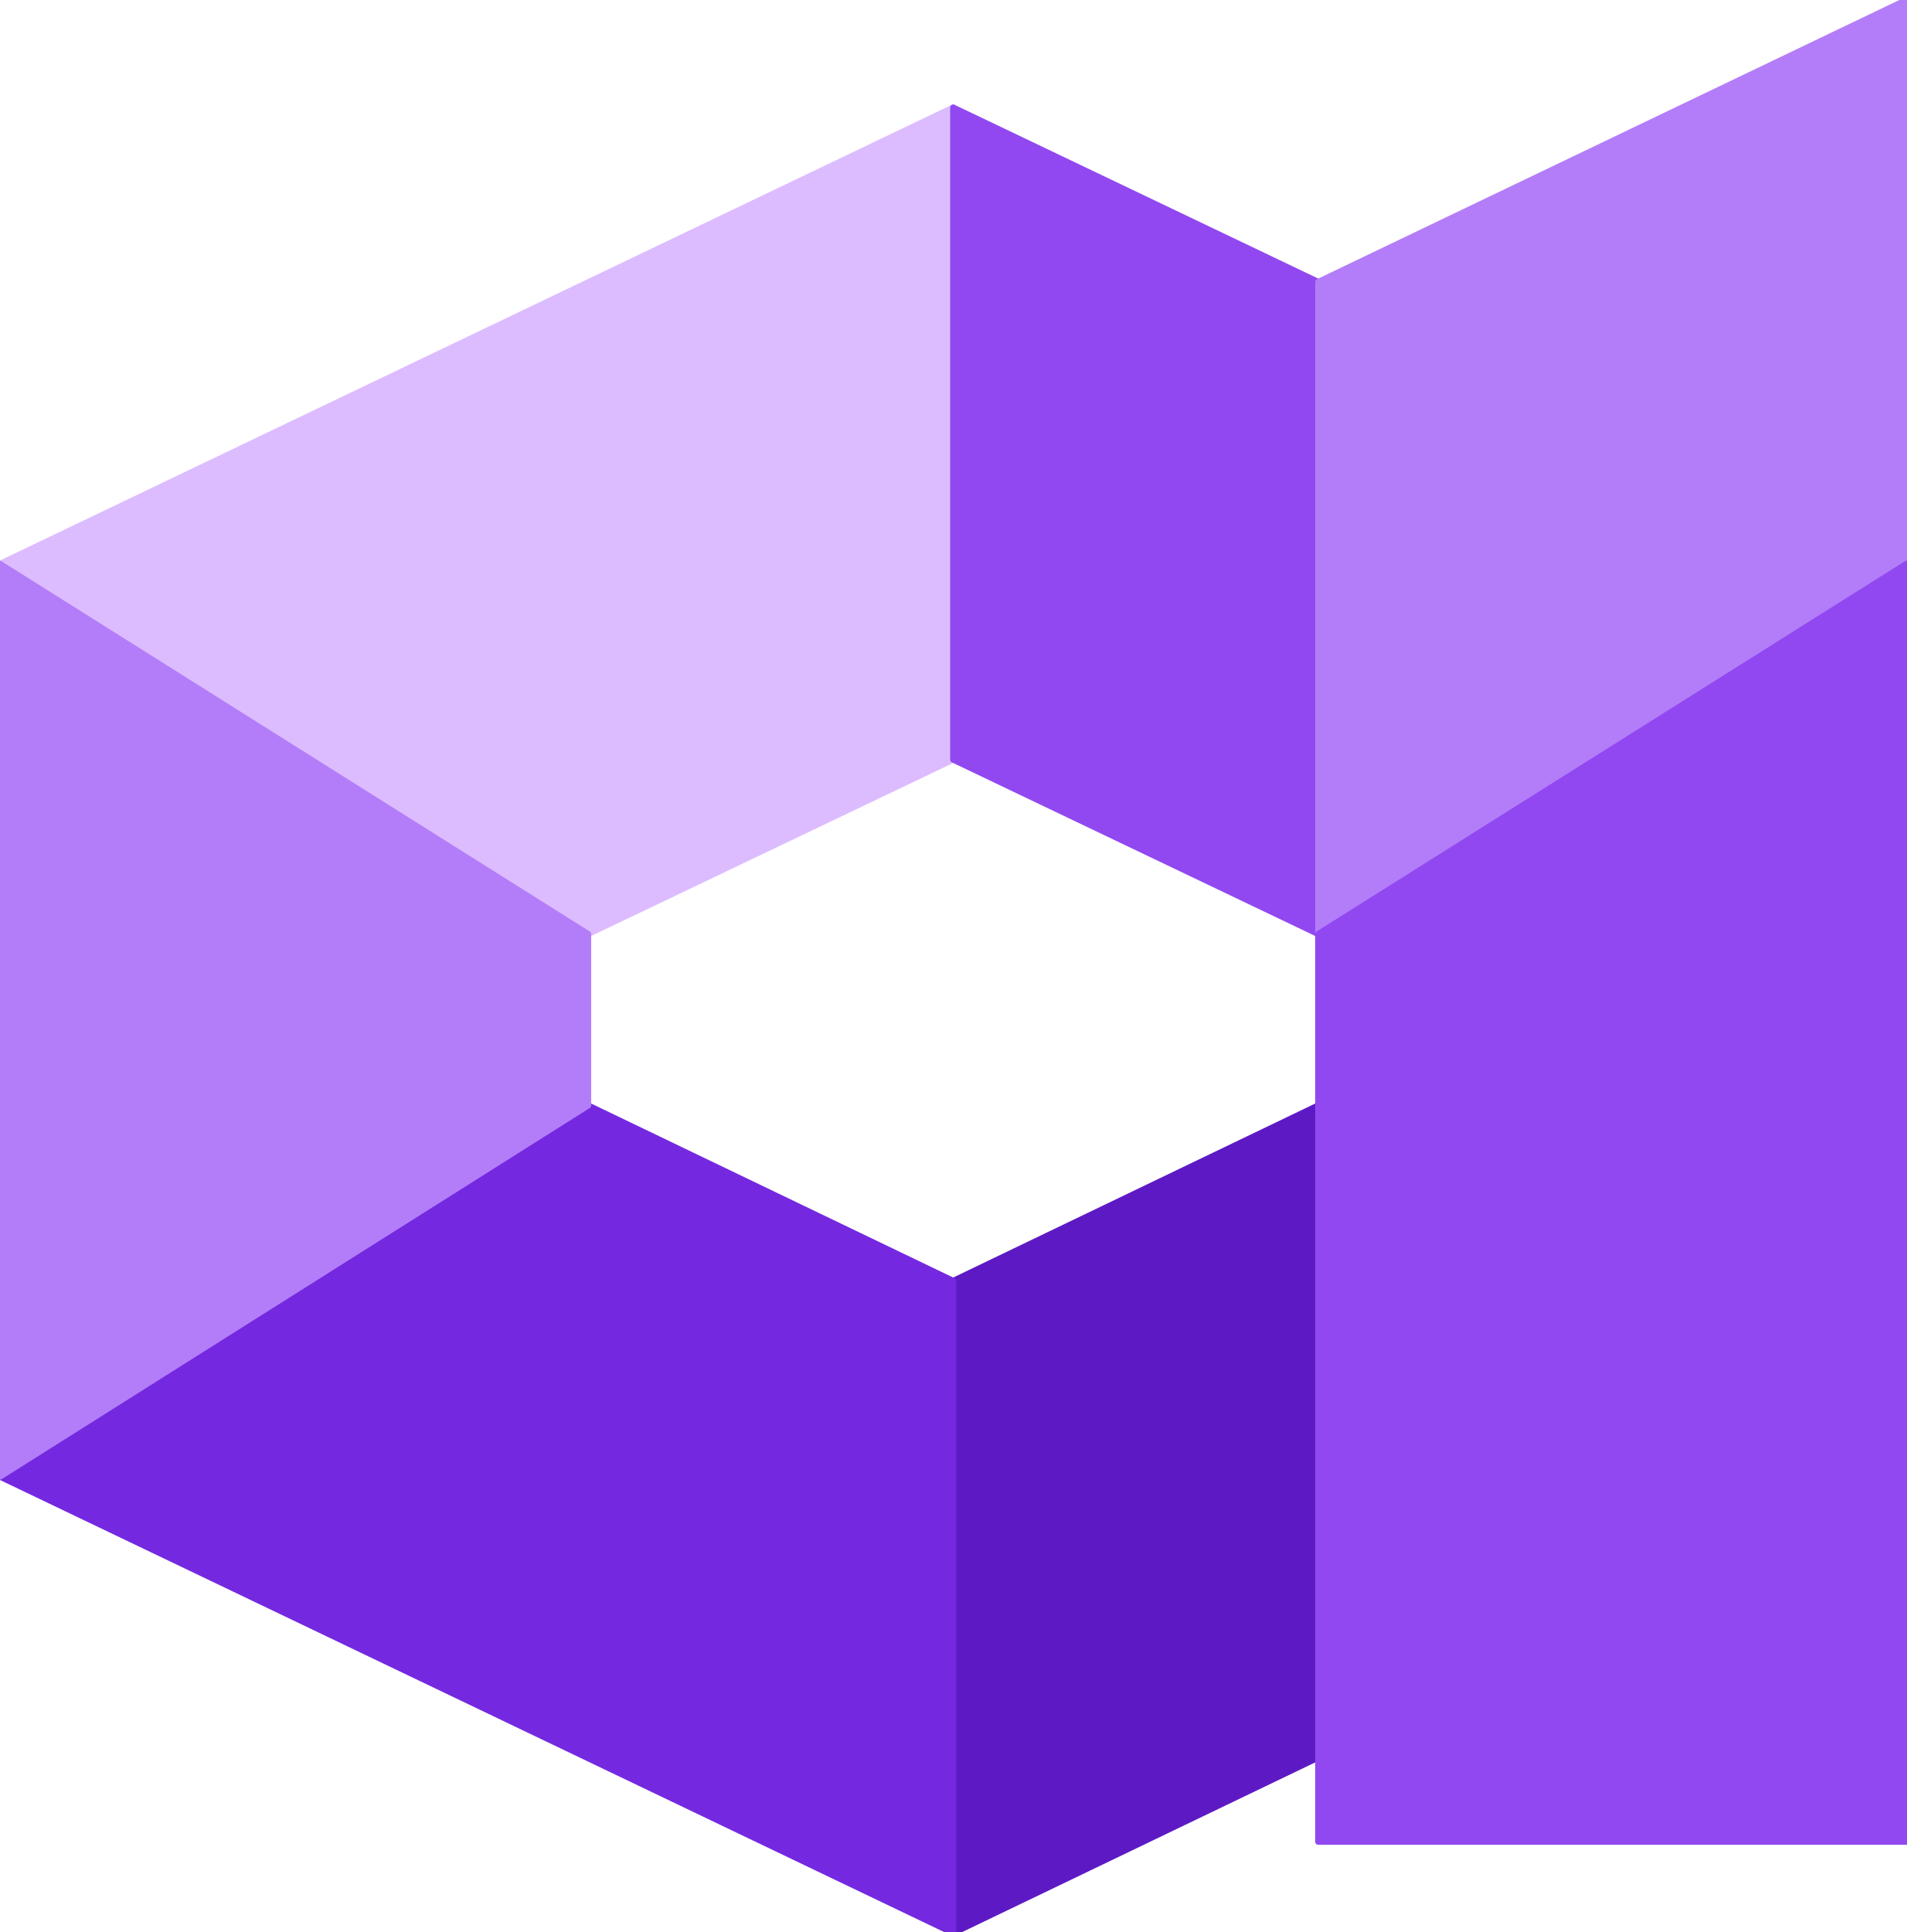
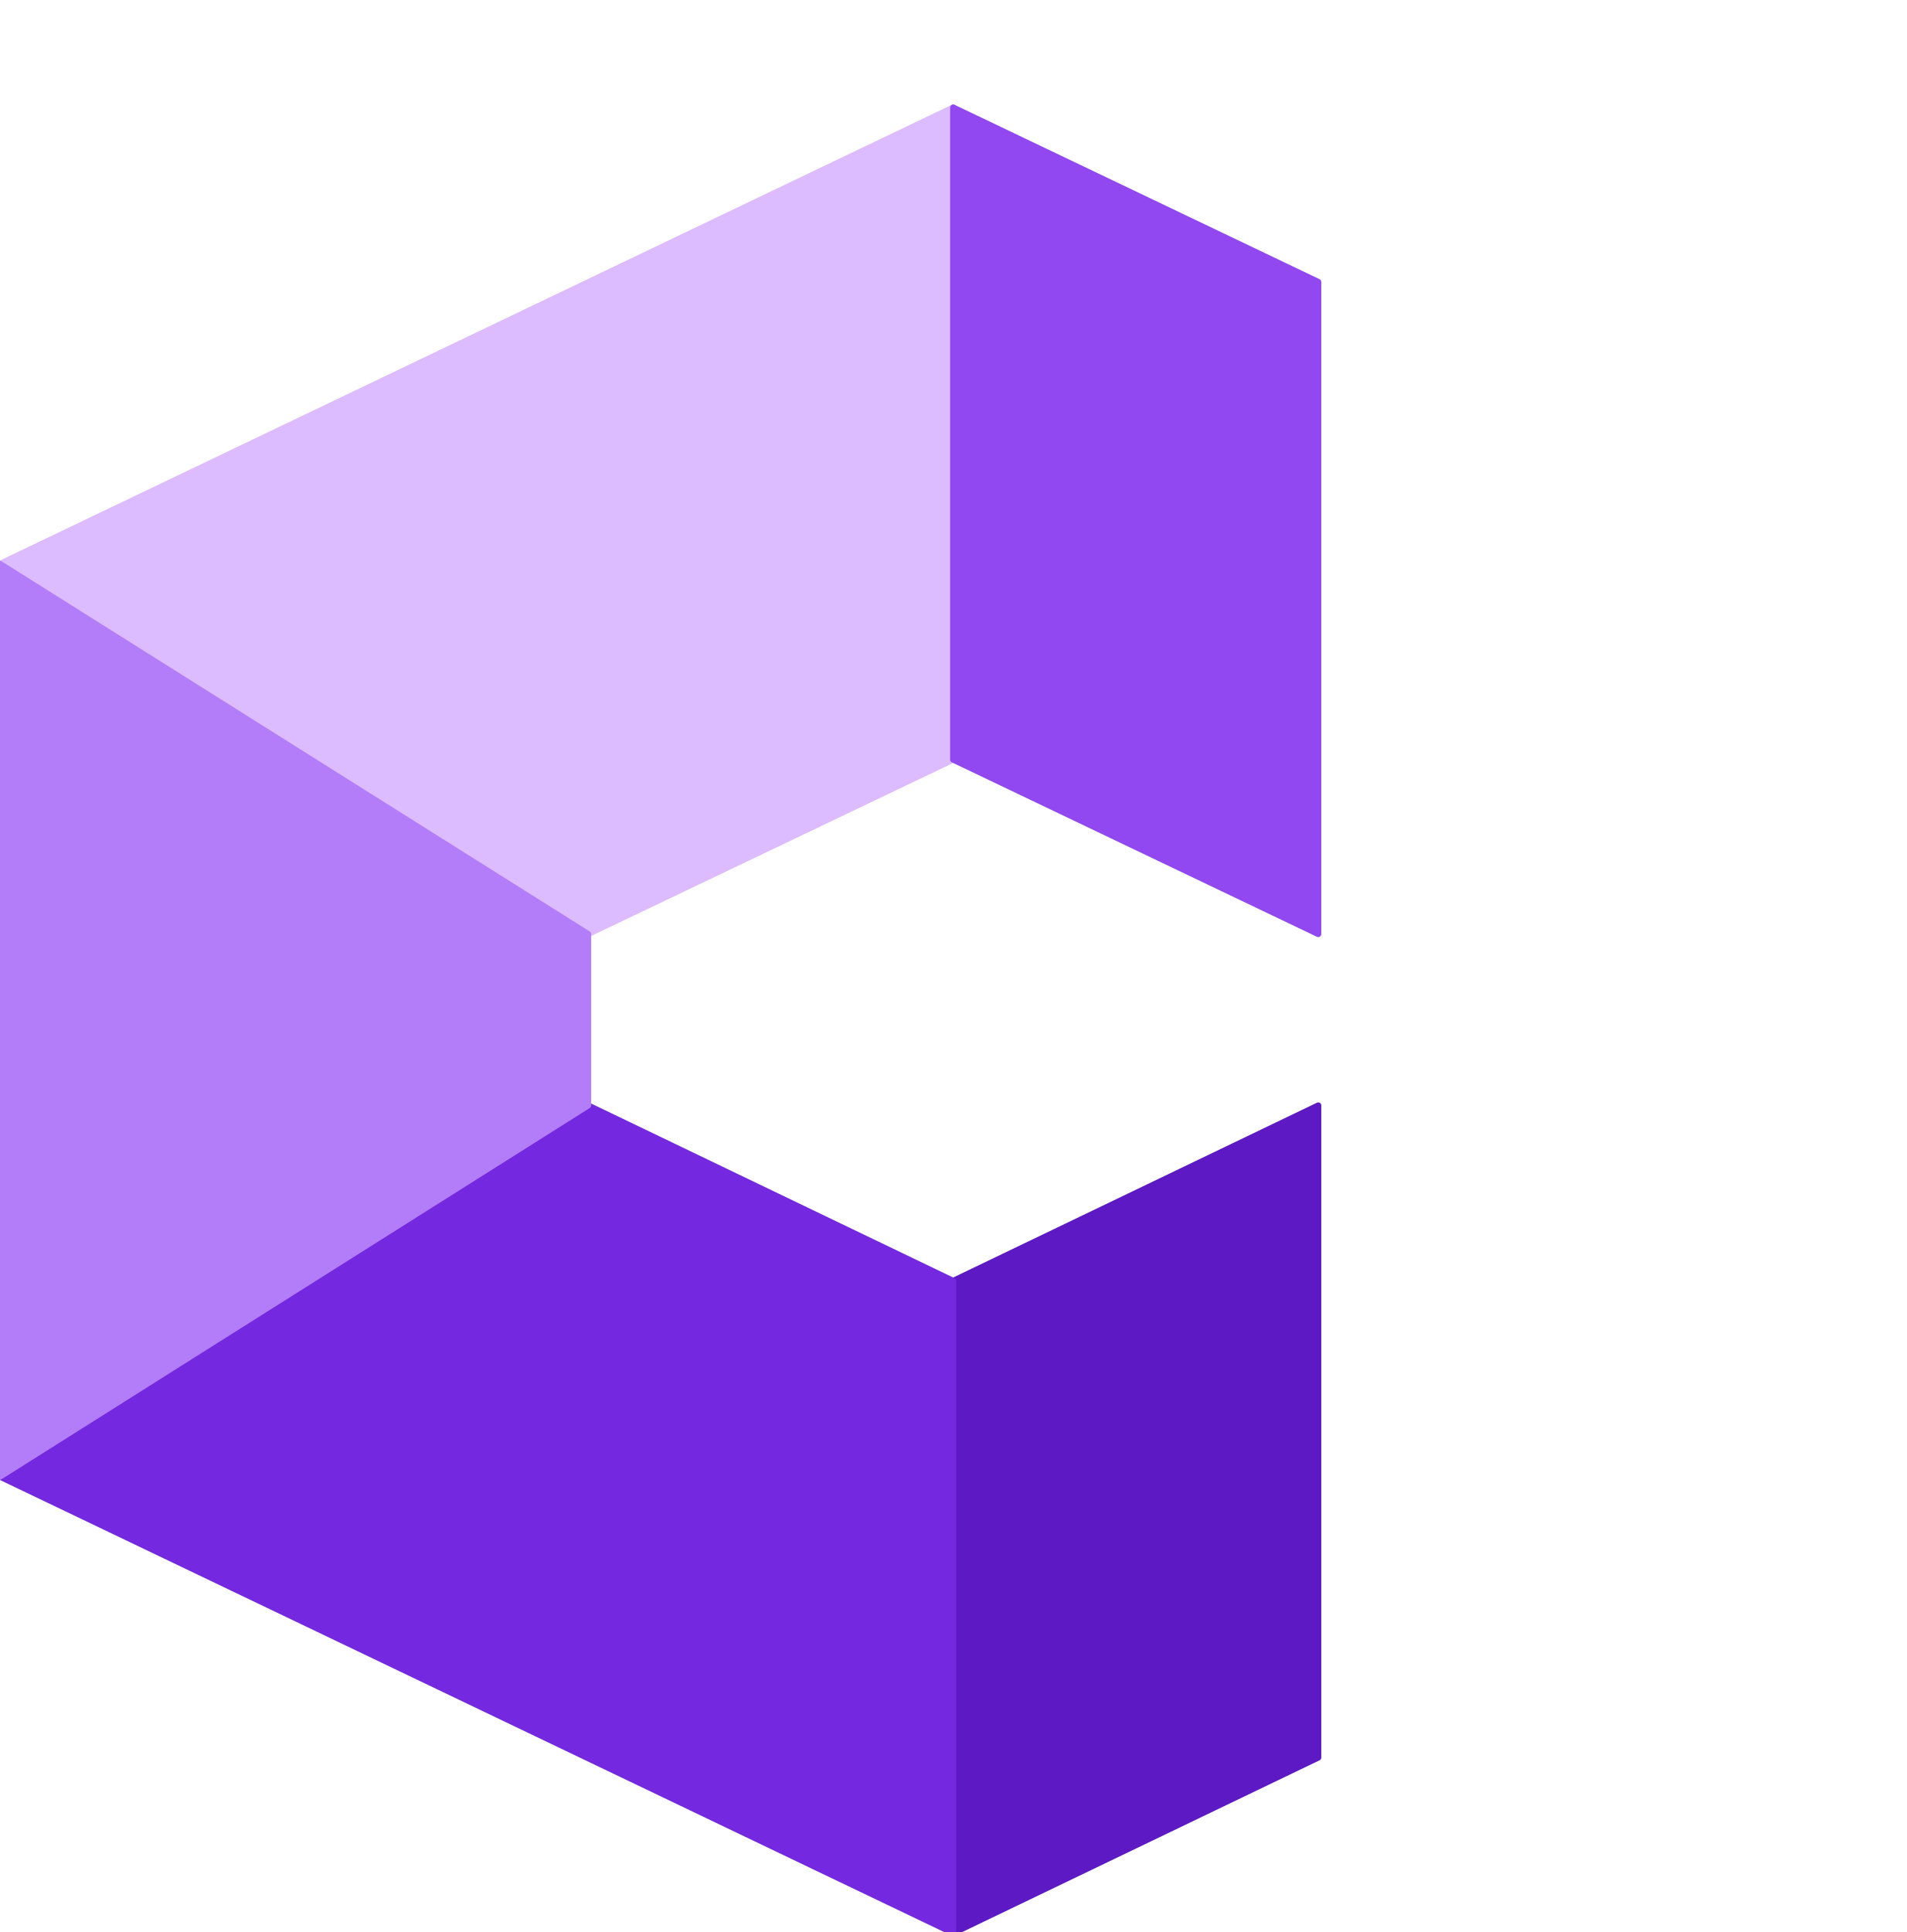
<svg xmlns="http://www.w3.org/2000/svg" viewBox="34 32.7 188 190.5">
  <polygon points="34,88.3 128,43.3 128,107.6 92,124.8" fill="#dcbcff" stroke="#dcbcff" stroke-width="0.6" stroke-linejoin="round" />
  <polygon points="128,43.3 164,60.5 164,124.8 128,107.6" fill="#9148f0" stroke="#9148f0" stroke-width="0.6" stroke-linejoin="round" />
  <polygon points="164,141.7 164,206 128,223.3 128,159" fill="#5d1ac4" stroke="#5d1ac4" stroke-width="0.6" stroke-linejoin="round" />
  <polygon points="128,223.3 34,178.3 92,141.7 128,159" fill="#7429e0" stroke="#7429e0" stroke-width="0.6" stroke-linejoin="round" />
  <polygon points="34,178.3 34,88.3 92,124.8 92,141.7" fill="#b37df9" stroke="#b37df9" stroke-width="0.6" stroke-linejoin="round" />
-   <polygon points="164,60.5 222,32.7 222,88.3 164,124.8" fill="#b37df9" stroke="#b37df9" stroke-width="0.6" stroke-linejoin="round" />
-   <polygon points="164,124.8 222,88.3 222,214.3 164,214.3" fill="#9148f0" stroke="#9148f0" stroke-width="0.6" stroke-linejoin="round" />
</svg>
